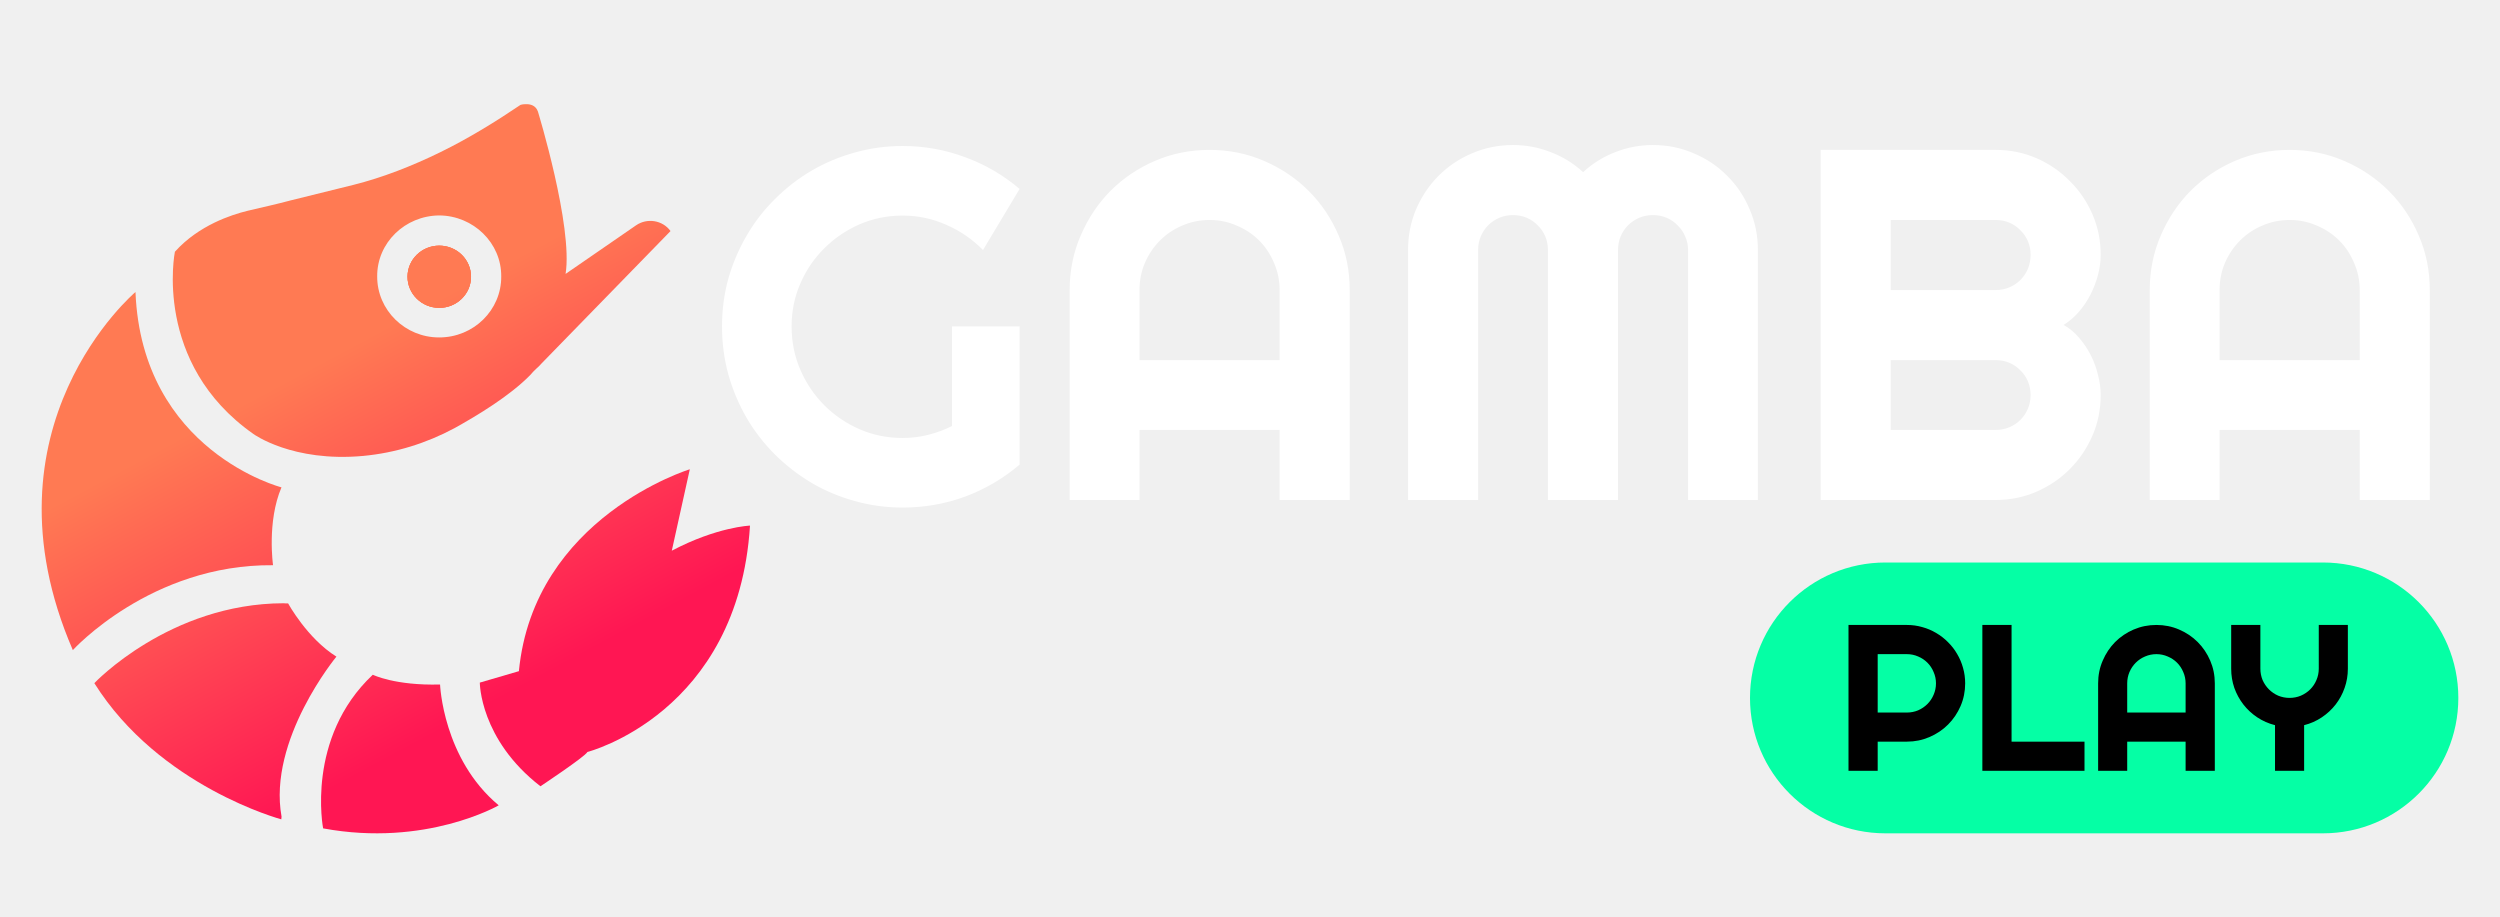
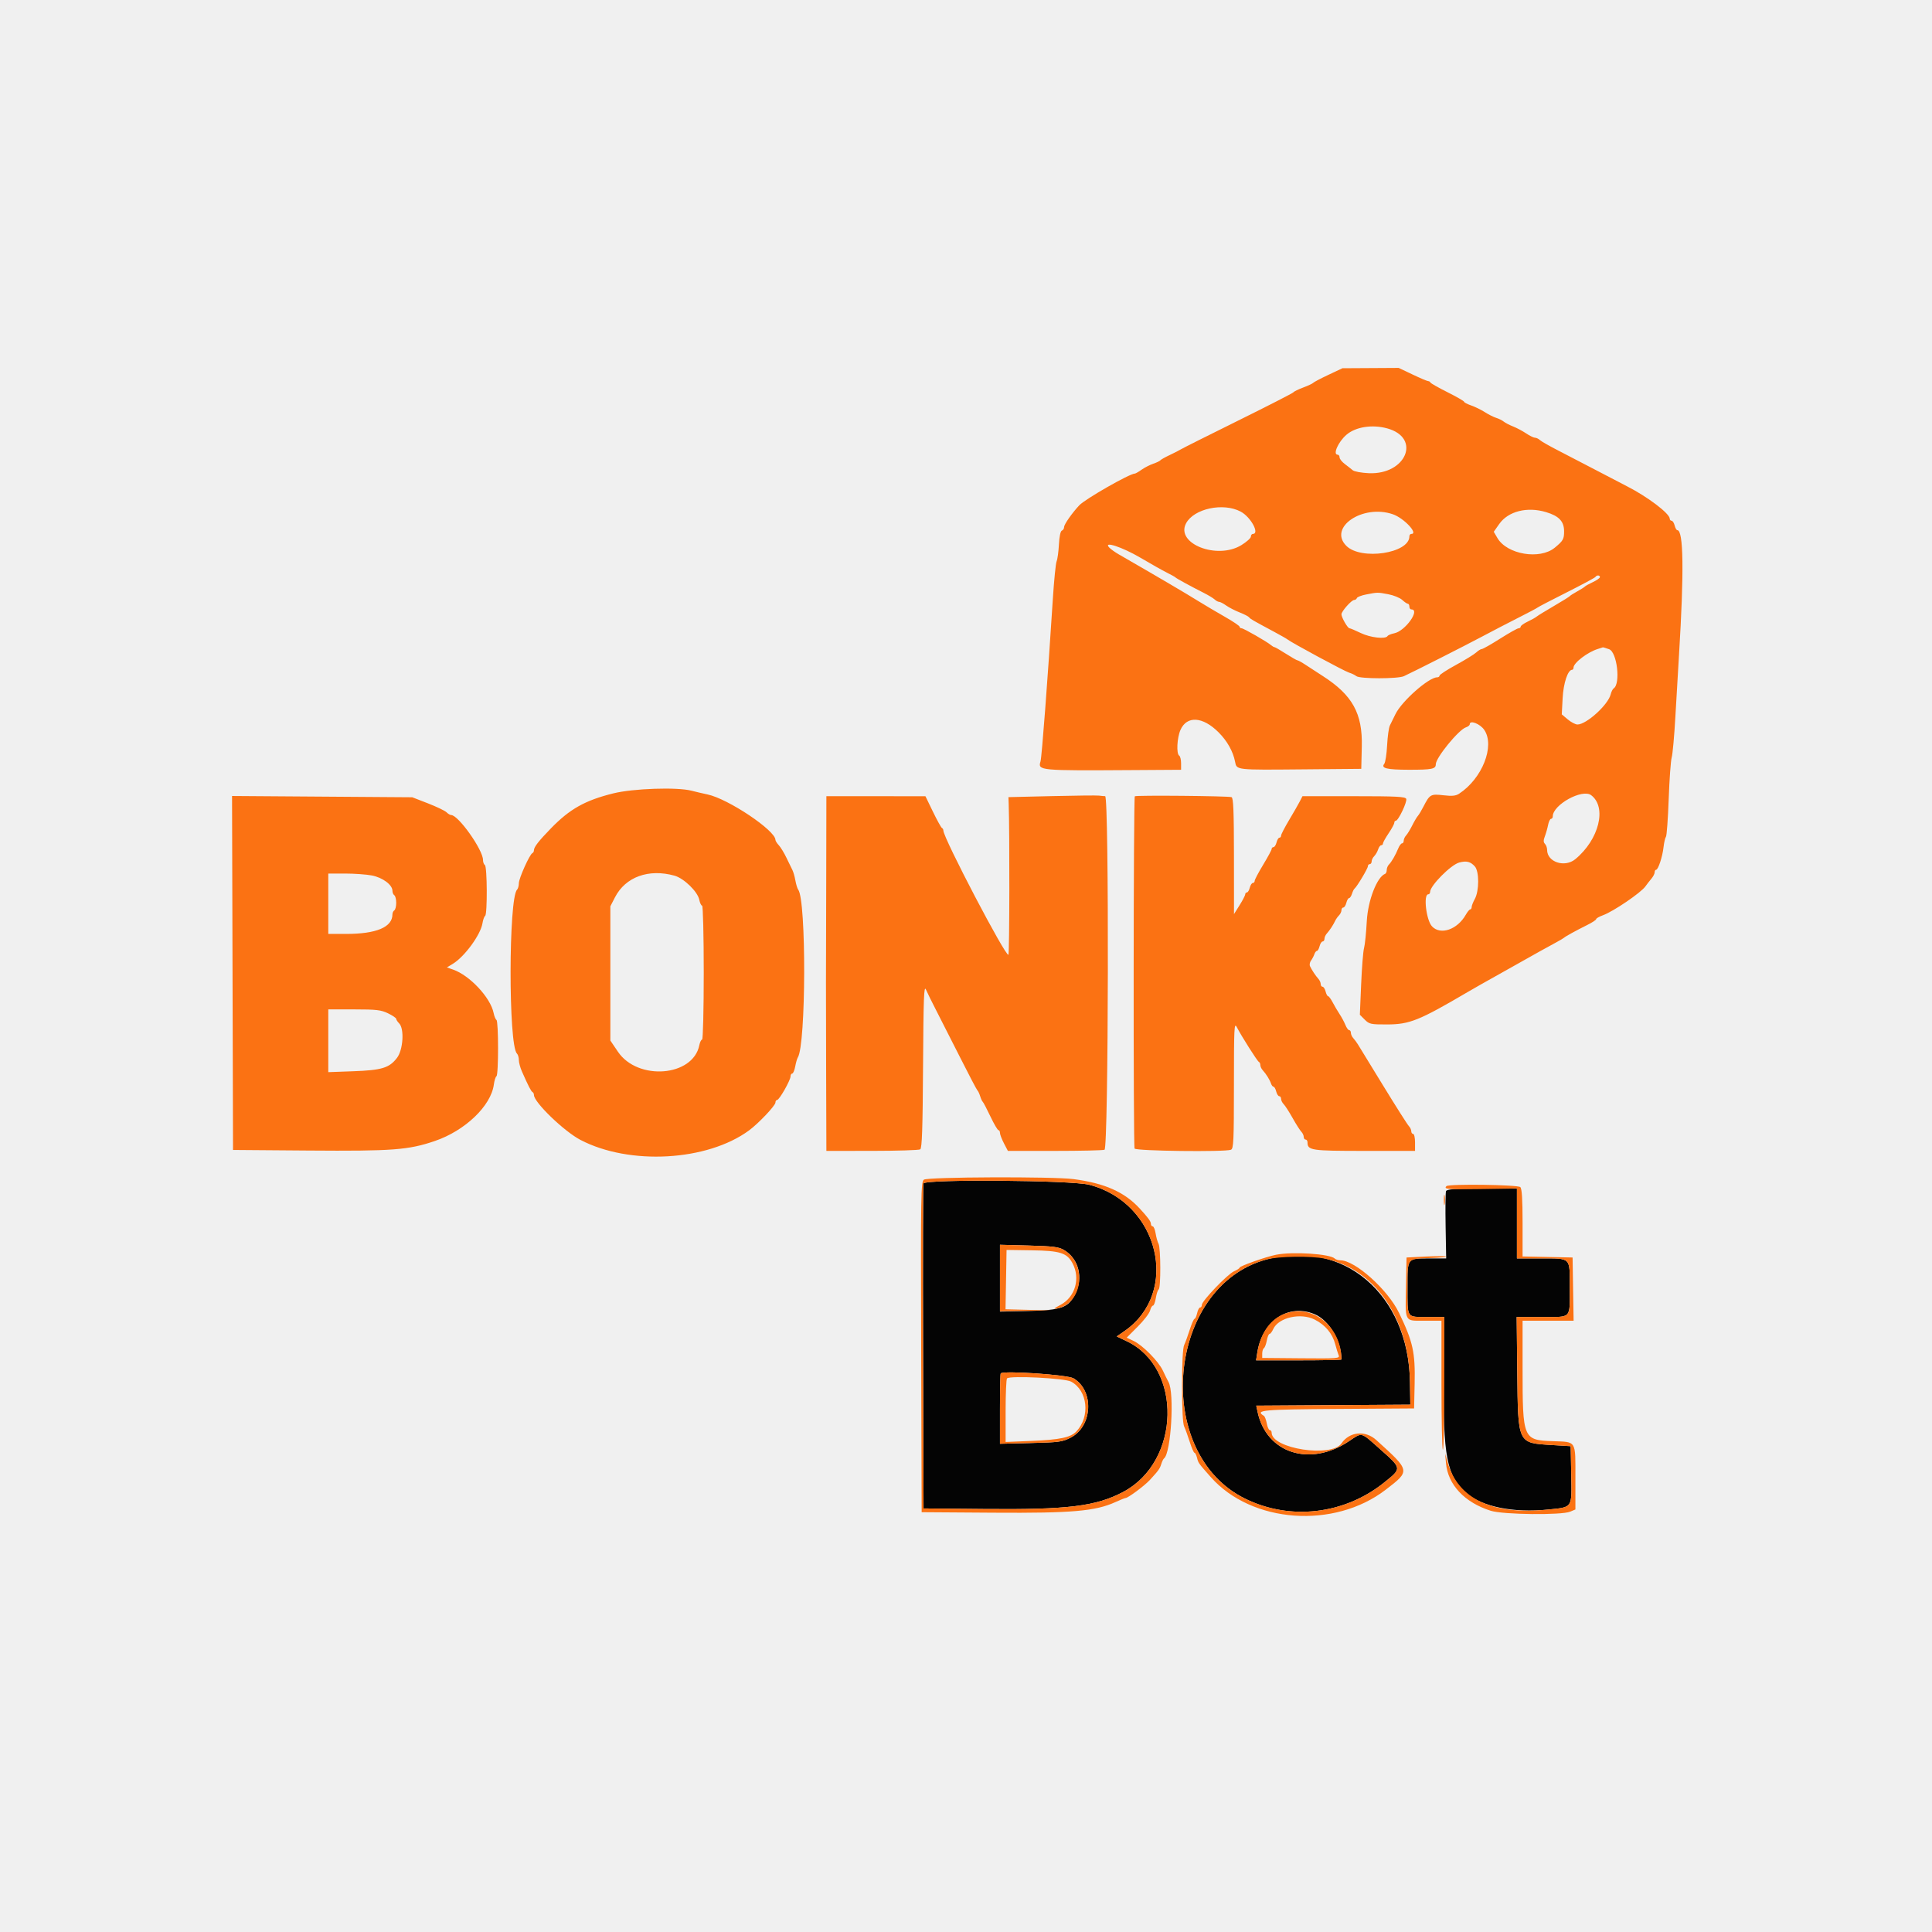
- <svg xmlns="http://www.w3.org/2000/svg" width="120" height="44" viewBox="0 0 120 44" fill="none">
-   <path d="M48.942 22.301C48.161 22.965 47.29 23.477 46.329 23.836C45.368 24.188 44.368 24.363 43.329 24.363C42.532 24.363 41.762 24.258 41.02 24.047C40.286 23.844 39.598 23.555 38.958 23.18C38.317 22.797 37.731 22.344 37.2 21.82C36.669 21.289 36.215 20.703 35.84 20.062C35.465 19.414 35.172 18.719 34.961 17.977C34.758 17.234 34.657 16.465 34.657 15.668C34.657 14.871 34.758 14.105 34.961 13.371C35.172 12.637 35.465 11.949 35.84 11.309C36.215 10.66 36.669 10.074 37.2 9.551C37.731 9.02 38.317 8.566 38.958 8.191C39.598 7.816 40.286 7.527 41.02 7.324C41.762 7.113 42.532 7.008 43.329 7.008C44.368 7.008 45.368 7.188 46.329 7.547C47.29 7.898 48.161 8.406 48.942 9.07L47.184 12C46.676 11.484 46.09 11.082 45.426 10.793C44.762 10.496 44.063 10.348 43.329 10.348C42.594 10.348 41.903 10.488 41.254 10.77C40.614 11.051 40.051 11.434 39.567 11.918C39.083 12.395 38.7 12.957 38.419 13.605C38.137 14.246 37.997 14.934 37.997 15.668C37.997 16.41 38.137 17.105 38.419 17.754C38.7 18.402 39.083 18.969 39.567 19.453C40.051 19.938 40.614 20.32 41.254 20.602C41.903 20.883 42.594 21.023 43.329 21.023C43.751 21.023 44.161 20.973 44.559 20.871C44.958 20.77 45.336 20.629 45.696 20.449V15.668H48.942V22.301ZM61.422 17.285V13.922C61.422 13.461 61.333 13.027 61.153 12.621C60.981 12.207 60.743 11.848 60.438 11.543C60.133 11.238 59.774 11 59.36 10.828C58.954 10.648 58.52 10.559 58.059 10.559C57.598 10.559 57.161 10.648 56.747 10.828C56.34 11 55.985 11.238 55.68 11.543C55.376 11.848 55.133 12.207 54.954 12.621C54.782 13.027 54.696 13.461 54.696 13.922V17.285H61.422ZM64.786 24H61.422V20.637H54.696V24H51.344V13.922C51.344 12.992 51.52 12.121 51.872 11.309C52.223 10.488 52.7 9.773 53.301 9.164C53.911 8.555 54.622 8.074 55.434 7.723C56.254 7.371 57.129 7.195 58.059 7.195C58.989 7.195 59.86 7.371 60.672 7.723C61.493 8.074 62.208 8.555 62.817 9.164C63.426 9.773 63.907 10.488 64.258 11.309C64.61 12.121 64.786 12.992 64.786 13.922V24ZM84.379 24H81.028V12C81.028 11.766 80.981 11.547 80.887 11.344C80.801 11.141 80.68 10.965 80.524 10.816C80.376 10.66 80.2 10.539 79.997 10.453C79.793 10.367 79.575 10.324 79.34 10.324C79.106 10.324 78.887 10.367 78.684 10.453C78.481 10.539 78.301 10.66 78.145 10.816C77.997 10.965 77.879 11.141 77.793 11.344C77.707 11.547 77.665 11.766 77.665 12V24H74.301V12C74.301 11.766 74.258 11.547 74.172 11.344C74.086 11.141 73.965 10.965 73.809 10.816C73.661 10.66 73.485 10.539 73.282 10.453C73.079 10.367 72.86 10.324 72.626 10.324C72.391 10.324 72.172 10.367 71.969 10.453C71.766 10.539 71.586 10.66 71.43 10.816C71.282 10.965 71.165 11.141 71.079 11.344C70.993 11.547 70.95 11.766 70.95 12V24H67.586V12C67.586 11.305 67.715 10.652 67.973 10.043C68.239 9.426 68.598 8.891 69.051 8.438C69.512 7.977 70.047 7.617 70.657 7.359C71.274 7.094 71.93 6.961 72.626 6.961C73.251 6.961 73.852 7.074 74.43 7.301C75.008 7.52 75.528 7.84 75.989 8.262C76.45 7.84 76.965 7.52 77.536 7.301C78.114 7.074 78.715 6.961 79.34 6.961C80.036 6.961 80.688 7.094 81.297 7.359C81.915 7.617 82.45 7.977 82.903 8.438C83.364 8.891 83.723 9.426 83.981 10.043C84.247 10.652 84.379 11.305 84.379 12V24ZM100.833 18.961C100.833 19.656 100.7 20.309 100.434 20.918C100.168 21.527 99.805 22.062 99.344 22.523C98.891 22.977 98.36 23.336 97.751 23.602C97.141 23.867 96.489 24 95.793 24H87.391V7.195H95.793C96.489 7.195 97.141 7.328 97.751 7.594C98.36 7.859 98.891 8.223 99.344 8.684C99.805 9.137 100.168 9.668 100.434 10.277C100.7 10.887 100.833 11.539 100.833 12.234C100.833 12.547 100.79 12.867 100.704 13.195C100.618 13.523 100.497 13.84 100.34 14.145C100.184 14.449 99.997 14.727 99.778 14.977C99.559 15.227 99.317 15.434 99.051 15.598C99.325 15.746 99.571 15.949 99.79 16.207C100.008 16.457 100.196 16.734 100.352 17.039C100.508 17.344 100.625 17.664 100.704 18C100.79 18.328 100.833 18.648 100.833 18.961ZM90.754 20.637H95.793C96.028 20.637 96.247 20.594 96.45 20.508C96.653 20.422 96.829 20.305 96.977 20.156C97.133 20 97.254 19.82 97.34 19.617C97.426 19.414 97.469 19.195 97.469 18.961C97.469 18.727 97.426 18.508 97.34 18.305C97.254 18.102 97.133 17.926 96.977 17.777C96.829 17.621 96.653 17.5 96.45 17.414C96.247 17.328 96.028 17.285 95.793 17.285H90.754V20.637ZM90.754 13.922H95.793C96.028 13.922 96.247 13.879 96.45 13.793C96.653 13.707 96.829 13.59 96.977 13.441C97.133 13.285 97.254 13.105 97.34 12.902C97.426 12.691 97.469 12.469 97.469 12.234C97.469 12 97.426 11.781 97.34 11.578C97.254 11.375 97.133 11.199 96.977 11.051C96.829 10.895 96.653 10.773 96.45 10.688C96.247 10.602 96.028 10.559 95.793 10.559H90.754V13.922ZM113.266 17.285V13.922C113.266 13.461 113.176 13.027 112.997 12.621C112.825 12.207 112.586 11.848 112.282 11.543C111.977 11.238 111.618 11 111.204 10.828C110.797 10.648 110.364 10.559 109.903 10.559C109.442 10.559 109.004 10.648 108.59 10.828C108.184 11 107.829 11.238 107.524 11.543C107.219 11.848 106.977 12.207 106.797 12.621C106.625 13.027 106.54 13.461 106.54 13.922V17.285H113.266ZM116.629 24H113.266V20.637H106.54V24H103.188V13.922C103.188 12.992 103.364 12.121 103.715 11.309C104.067 10.488 104.543 9.773 105.145 9.164C105.754 8.555 106.465 8.074 107.278 7.723C108.098 7.371 108.973 7.195 109.903 7.195C110.833 7.195 111.704 7.371 112.516 7.723C113.336 8.074 114.051 8.555 114.661 9.164C115.27 9.773 115.75 10.488 116.102 11.309C116.454 12.121 116.629 12.992 116.629 13.922V24Z" fill="white" />
-   <path d="M3.496 31.205C3.496 31.205 7.24 27.075 13.106 27.13C13.106 27.13 12.806 25.038 13.511 23.393C13.511 23.393 6.808 21.665 6.503 14.017C6.503 14.017 -1.147 20.472 3.496 31.205Z" fill="url(#paint0_linear_638_1116)" />
-   <path d="M4.528 32.791C7.645 37.759 13.502 39.328 13.502 39.328L13.514 39.197C12.849 35.508 16.148 31.518 16.148 31.518C14.751 30.649 13.83 28.964 13.83 28.964C13.747 28.968 13.68 28.962 13.613 28.956C8.133 28.969 4.528 32.791 4.528 32.791Z" fill="url(#paint1_linear_638_1116)" />
-   <path d="M15.51 39.762C20.444 40.677 23.938 38.656 23.938 38.656C21.26 36.428 21.123 32.856 21.123 32.856C18.961 32.916 17.894 32.387 17.894 32.387C14.663 35.427 15.51 39.762 15.51 39.762Z" fill="url(#paint2_linear_638_1116)" />
-   <path d="M24.907 32.216L23.031 32.765C23.031 32.765 23.027 35.486 25.941 37.741C25.941 37.741 28.074 36.327 28.198 36.094C28.198 36.094 35.43 34.25 36 25.229C36 25.229 34.422 25.287 32.246 26.434L33.111 22.525C33.111 22.525 25.622 24.819 24.907 32.216Z" fill="url(#paint3_linear_638_1116)" />
-   <path d="M22.609 13.284C22.609 14.108 21.927 14.777 21.085 14.777C20.244 14.777 19.561 14.108 19.561 13.284C19.561 12.46 20.244 11.792 21.085 11.792C21.927 11.792 22.609 12.46 22.609 13.284Z" fill="url(#paint4_linear_638_1116)" />
-   <path d="M24.984 5.034C23.8 5.835 22.509 6.632 21.145 7.301C19.782 7.969 18.372 8.518 16.98 8.87L13.965 9.616C13.265 9.804 12.547 9.961 11.855 10.125C11.13 10.306 9.544 10.804 8.395 12.084C8.395 12.084 7.319 17.433 12.164 20.831C12.164 20.831 14.029 22.196 17.435 21.884C18.985 21.738 20.464 21.277 21.817 20.551C22.917 19.941 24.47 19.004 25.454 17.999C25.541 17.89 25.638 17.797 25.734 17.704C25.806 17.644 25.903 17.551 26.006 17.433L32.185 11.091C31.807 10.567 31.062 10.448 30.527 10.818L27.148 13.148C27.511 10.879 25.82 5.354 25.82 5.354C25.717 5.056 25.448 4.993 25.241 5.001C25.091 4.998 24.984 5.034 24.984 5.034ZM18.105 13.268C18.093 11.655 19.44 10.352 21.087 10.341C22.725 10.354 24.073 11.665 24.059 13.27C24.071 14.882 22.732 16.201 21.077 16.197C19.447 16.199 18.1 14.889 18.105 13.268Z" fill="url(#paint5_linear_638_1116)" />
-   <path d="M22.609 13.283C22.609 14.107 21.927 14.776 21.085 14.776C20.244 14.776 19.561 14.107 19.561 13.283C19.561 12.459 20.244 11.791 21.085 11.791C21.927 11.791 22.609 12.459 22.609 13.283Z" fill="url(#paint6_linear_638_1116)" />
-   <path d="M22.609 13.283C22.609 14.107 21.927 14.776 21.085 14.776C20.244 14.776 19.561 14.107 19.561 13.283C19.561 12.459 20.244 11.791 21.085 11.791C21.927 11.791 22.609 12.459 22.609 13.283Z" fill="url(#paint7_linear_638_1116)" />
-   <rect x="84" y="27" width="34" height="13" rx="6.5" fill="#05FFA5" />
-   <path d="M90.129 31.399V34.202H91.53C91.722 34.202 91.903 34.166 92.072 34.095C92.242 34.02 92.39 33.919 92.517 33.792C92.644 33.665 92.743 33.517 92.814 33.348C92.889 33.175 92.927 32.993 92.927 32.801C92.927 32.609 92.889 32.428 92.814 32.259C92.743 32.086 92.644 31.936 92.517 31.81C92.39 31.683 92.242 31.583 92.072 31.512C91.903 31.437 91.722 31.399 91.53 31.399H90.129ZM90.129 37H88.728V29.998H91.53C91.787 29.998 92.035 30.032 92.272 30.101C92.51 30.166 92.731 30.26 92.936 30.384C93.145 30.504 93.334 30.651 93.503 30.823C93.675 30.992 93.822 31.181 93.942 31.39C94.066 31.598 94.16 31.821 94.226 32.059C94.294 32.296 94.328 32.544 94.328 32.801C94.328 33.185 94.255 33.548 94.108 33.89C93.962 34.228 93.762 34.524 93.508 34.778C93.254 35.032 92.956 35.232 92.614 35.379C92.276 35.525 91.914 35.599 91.53 35.599H90.129V37ZM100.056 37H95.153V29.998H96.555V35.599H100.056V37ZM104.909 34.202V32.801C104.909 32.609 104.872 32.428 104.797 32.259C104.725 32.086 104.626 31.936 104.499 31.81C104.372 31.683 104.222 31.583 104.05 31.512C103.881 31.437 103.7 31.399 103.508 31.399C103.316 31.399 103.133 31.437 102.961 31.512C102.792 31.583 102.644 31.683 102.517 31.81C102.39 31.936 102.289 32.086 102.214 32.259C102.142 32.428 102.106 32.609 102.106 32.801V34.202H104.909ZM106.311 37H104.909V35.599H102.106V37H100.71V32.801C100.71 32.413 100.783 32.05 100.93 31.712C101.076 31.37 101.275 31.072 101.525 30.818C101.779 30.564 102.076 30.364 102.414 30.218C102.756 30.071 103.12 29.998 103.508 29.998C103.895 29.998 104.258 30.071 104.597 30.218C104.938 30.364 105.236 30.564 105.49 30.818C105.744 31.072 105.944 31.37 106.091 31.712C106.237 32.05 106.311 32.413 106.311 32.801V37ZM110.598 37H109.201V34.808C108.892 34.73 108.607 34.604 108.347 34.432C108.09 34.259 107.868 34.054 107.683 33.816C107.497 33.575 107.352 33.31 107.248 33.02C107.147 32.727 107.097 32.42 107.097 32.098V29.998H108.498V32.098C108.498 32.29 108.534 32.472 108.605 32.645C108.68 32.814 108.781 32.962 108.908 33.089C109.035 33.216 109.183 33.317 109.353 33.392C109.525 33.463 109.707 33.499 109.899 33.499C110.091 33.499 110.272 33.463 110.441 33.392C110.614 33.317 110.764 33.216 110.891 33.089C111.018 32.962 111.117 32.814 111.188 32.645C111.263 32.472 111.301 32.29 111.301 32.098V29.998H112.697V32.098C112.697 32.42 112.645 32.727 112.541 33.02C112.44 33.31 112.297 33.575 112.111 33.816C111.926 34.054 111.704 34.259 111.447 34.432C111.19 34.604 110.907 34.73 110.598 34.808V37Z" fill="black" />
-   <defs>
-     <linearGradient id="paint0_linear_638_1116" x1="14.759" y1="38.489" x2="6.117" y2="22.374" gradientUnits="userSpaceOnUse">
-       <stop stop-color="#FF1653" />
-       <stop offset="1" stop-color="#FF7A53" />
-     </linearGradient>
-     <linearGradient id="paint1_linear_638_1116" x1="14.082" y1="38.85" x2="5.441" y2="22.735" gradientUnits="userSpaceOnUse">
-       <stop stop-color="#FF1653" />
-       <stop offset="1" stop-color="#FF7A53" />
-     </linearGradient>
-     <linearGradient id="paint2_linear_638_1116" x1="18.437" y1="36.516" x2="9.795" y2="20.402" gradientUnits="userSpaceOnUse">
-       <stop stop-color="#FF1653" />
-       <stop offset="1" stop-color="#FF7A53" />
-     </linearGradient>
-     <linearGradient id="paint3_linear_638_1116" x1="29.952" y1="30.339" x2="21.311" y2="14.225" gradientUnits="userSpaceOnUse">
-       <stop stop-color="#FF1653" />
-       <stop offset="1" stop-color="#FF7A53" />
-     </linearGradient>
-     <linearGradient id="paint4_linear_638_1116" x1="30.472" y1="30.064" x2="21.831" y2="13.95" gradientUnits="userSpaceOnUse">
-       <stop stop-color="#FF1653" />
-       <stop offset="1" stop-color="#FF7A53" />
-     </linearGradient>
-     <linearGradient id="paint5_linear_638_1116" x1="29.74" y1="30.452" x2="21.099" y2="14.338" gradientUnits="userSpaceOnUse">
-       <stop stop-color="#FF1653" />
-       <stop offset="1" stop-color="#FF7A53" />
-     </linearGradient>
-     <linearGradient id="paint6_linear_638_1116" x1="30.472" y1="30.063" x2="21.831" y2="13.948" gradientUnits="userSpaceOnUse">
-       <stop stop-color="#FF1653" />
-       <stop offset="1" stop-color="#FF7A53" />
-     </linearGradient>
-     <linearGradient id="paint7_linear_638_1116" x1="30.472" y1="30.063" x2="21.831" y2="13.948" gradientUnits="userSpaceOnUse">
-       <stop stop-color="#FF1653" />
-       <stop offset="1" stop-color="#FF7A53" />
-     </linearGradient>
-   </defs>
+ <svg xmlns="http://www.w3.org/2000/svg" id="svg" version="1.1" width="400" height="400" viewBox="0, 0, 400,400">
+   <g id="svgg">
+     <path id="path0" d="M191.195 245.020 C 191.093 245.288,191.055 260.537,191.110 278.906 L 191.211 312.305 203.711 312.423 C 221.095 312.589,226.957 311.865,232.593 308.861 C 244.442 302.546,244.864 283.189,233.274 277.681 L 231.207 276.698 232.803 275.593 C 244.428 267.536,239.950 248.986,225.486 245.287 C 221.793 244.342,191.544 244.106,191.195 245.020 M299.383 246.619 C 299.273 246.907,299.234 250.159,299.298 253.846 L 299.414 260.548 295.879 260.547 C 291.293 260.547,291.406 260.397,291.406 266.452 C 291.406 273.048,291.150 272.656,295.452 272.656 L 299.023 272.656 298.906 284.472 C 298.736 301.500,299.530 305.677,303.599 309.160 C 306.872 311.962,313.399 313.266,320.505 312.539 C 325.664 312.012,325.431 312.361,325.303 305.315 L 325.195 299.414 321.267 299.175 C 314.178 298.744,314.296 298.993,314.134 284.082 L 314.010 272.656 319.268 272.656 C 325.508 272.656,325.000 273.207,325.000 266.452 C 325.000 260.231,325.317 260.547,319.063 260.547 L 314.063 260.547 314.063 253.320 L 314.063 246.094 306.824 246.094 C 301.124 246.094,299.542 246.205,299.383 246.619 M220.290 258.804 C 223.352 260.597,224.342 264.552,222.584 267.969 C 221.145 270.767,219.741 271.262,212.793 271.423 L 207.031 271.556 207.031 264.637 L 207.031 257.718 213.007 257.878 C 218.048 258.014,219.187 258.158,220.290 258.804 M262.217 260.757 C 241.558 266.322,238.491 300.822,257.813 310.294 C 267.144 314.868,278.346 313.556,286.598 306.923 C 290.272 303.970,290.286 304.077,285.698 300.000 C 281.626 296.382,282.104 296.501,279.260 298.400 C 271.185 303.792,262.183 300.881,260.364 292.290 L 260.096 291.024 276.044 290.922 L 291.992 290.820 291.919 286.133 C 291.635 267.972,278.162 256.463,262.217 260.757 M272.175 272.089 C 275.195 273.351,277.734 277.633,277.734 281.465 C 277.734 281.561,273.757 281.641,268.895 281.641 L 260.056 281.641 260.319 279.997 C 261.371 273.422,266.761 269.827,272.175 272.089 M222.252 285.365 C 226.573 287.904,226.226 295.299,221.675 297.641 C 219.941 298.533,219.272 298.624,213.410 298.766 L 207.031 298.920 207.031 291.713 C 207.031 287.749,207.104 284.432,207.193 284.342 C 207.799 283.731,220.996 284.627,222.252 285.365 " stroke="none" fill="#040404" fill-rule="evenodd" />
+     <path id="path1" d="M275.000 77.623 C 273.389 78.384,271.982 79.125,271.875 79.269 C 271.768 79.414,270.847 79.845,269.828 80.227 C 268.810 80.608,267.894 81.055,267.793 81.218 C 267.692 81.381,262.549 84.017,256.363 87.074 C 250.178 90.132,244.854 92.802,244.531 93.006 C 244.209 93.211,243.154 93.751,242.188 94.206 C 241.221 94.661,240.342 95.155,240.234 95.304 C 240.127 95.453,239.460 95.773,238.752 96.015 C 238.045 96.258,236.963 96.814,236.348 97.251 C 235.734 97.689,235.112 98.047,234.966 98.047 C 233.886 98.047,224.648 103.326,223.434 104.637 C 221.908 106.284,220.313 108.569,220.313 109.106 C 220.313 109.433,220.103 109.770,219.847 109.856 C 219.567 109.949,219.325 111.087,219.238 112.720 C 219.159 114.210,218.945 115.781,218.761 116.211 C 218.578 116.641,218.225 120.156,217.978 124.023 C 216.896 140.939,215.695 156.759,215.426 157.644 C 214.850 159.539,215.106 159.563,234.473 159.439 L 244.531 159.375 244.531 158.031 C 244.531 157.292,244.355 156.578,244.141 156.445 C 243.522 156.063,243.686 152.751,244.405 151.122 C 245.724 148.132,249.011 148.338,252.290 151.617 C 254.081 153.408,255.298 155.579,255.712 157.720 C 256.046 159.442,255.804 159.415,269.727 159.289 L 281.836 159.180 281.947 154.527 C 282.109 147.712,280.012 143.921,273.907 139.988 C 272.682 139.199,271.055 138.141,270.292 137.636 C 269.528 137.132,268.784 136.719,268.639 136.719 C 268.494 136.719,267.413 136.104,266.237 135.352 C 265.062 134.600,263.996 133.984,263.869 133.984 C 263.743 133.984,263.427 133.803,263.167 133.581 C 262.312 132.850,257.473 130.078,257.053 130.078 C 256.826 130.078,256.641 129.934,256.641 129.757 C 256.641 129.581,255.278 128.660,253.613 127.712 C 251.948 126.764,249.531 125.335,248.242 124.537 C 245.183 122.643,239.877 119.526,231.641 114.782 C 230.889 114.349,230.010 113.725,229.688 113.395 C 228.238 111.912,232.334 113.239,236.138 115.486 C 238.284 116.753,240.742 118.137,241.602 118.563 C 242.461 118.988,243.252 119.429,243.359 119.543 C 243.575 119.771,246.484 121.361,249.219 122.744 C 250.186 123.233,251.209 123.853,251.493 124.121 C 251.777 124.390,252.189 124.609,252.409 124.609 C 252.629 124.609,253.286 124.949,253.868 125.364 C 254.451 125.779,255.709 126.426,256.663 126.802 C 257.618 127.178,258.498 127.632,258.620 127.811 C 258.840 128.133,259.256 128.374,263.867 130.847 C 265.156 131.538,266.387 132.243,266.602 132.414 C 267.458 133.093,278.384 138.981,279.297 139.255 C 279.834 139.417,280.520 139.747,280.822 139.989 C 281.540 140.566,289.418 140.571,290.662 139.995 C 292.816 138.998,303.214 133.731,306.836 131.802 C 308.984 130.657,312.412 128.879,314.453 127.849 C 316.494 126.819,318.252 125.885,318.359 125.774 C 318.467 125.662,321.162 124.260,324.348 122.658 C 327.535 121.055,330.226 119.609,330.328 119.443 C 330.584 119.029,331.250 119.061,331.250 119.487 C 331.250 119.677,330.591 120.143,329.785 120.521 C 328.979 120.900,328.232 121.315,328.125 121.444 C 328.018 121.574,327.314 122.018,326.563 122.432 C 325.811 122.845,325.107 123.293,325.000 123.427 C 324.893 123.561,323.398 124.489,321.680 125.490 C 319.961 126.491,318.368 127.470,318.140 127.664 C 317.912 127.859,317.077 128.326,316.284 128.702 C 315.492 129.078,314.844 129.542,314.844 129.732 C 314.844 129.922,314.647 130.078,314.407 130.078 C 314.166 130.078,312.444 131.045,310.580 132.227 C 308.716 133.408,307.013 134.375,306.794 134.375 C 306.576 134.375,306.054 134.695,305.635 135.085 C 305.215 135.476,303.336 136.633,301.459 137.656 C 299.583 138.679,298.047 139.678,298.047 139.875 C 298.047 140.073,297.821 140.234,297.545 140.234 C 295.799 140.234,290.193 145.190,288.907 147.870 C 288.500 148.719,287.985 149.766,287.763 150.195 C 287.540 150.625,287.282 152.471,287.188 154.297 C 287.094 156.123,286.829 157.850,286.600 158.135 C 285.859 159.056,287.118 159.363,291.667 159.369 C 296.488 159.376,297.266 159.217,297.266 158.230 C 297.266 156.874,302.009 151.064,303.503 150.590 C 303.940 150.451,304.297 150.162,304.297 149.948 C 304.297 149.012,306.458 149.861,307.312 151.132 C 309.542 154.452,306.877 161.196,302.097 164.327 C 301.401 164.783,300.641 164.859,298.846 164.651 C 296.221 164.346,296.006 164.467,294.727 166.969 C 294.297 167.810,293.770 168.689,293.555 168.923 C 293.340 169.156,292.813 170.048,292.384 170.904 C 291.955 171.760,291.383 172.693,291.114 172.977 C 290.845 173.261,290.625 173.744,290.625 174.051 C 290.625 174.358,290.466 174.609,290.273 174.609 C 290.079 174.609,289.722 175.093,289.479 175.684 C 288.915 177.059,288.101 178.462,287.545 179.017 C 287.306 179.257,287.109 179.755,287.109 180.124 C 287.109 180.493,286.956 180.853,286.768 180.924 C 285.092 181.563,283.212 186.424,282.980 190.718 C 282.850 193.137,282.593 195.645,282.410 196.289 C 282.227 196.934,281.957 200.304,281.811 203.778 L 281.543 210.095 282.551 211.102 C 283.491 212.042,283.801 212.109,287.189 212.100 C 291.842 212.088,293.799 211.301,303.867 205.390 C 304.855 204.810,306.104 204.093,306.641 203.797 C 307.178 203.502,309.814 202.022,312.500 200.509 C 318.706 197.013,320.144 196.211,322.070 195.176 C 322.930 194.714,323.721 194.248,323.828 194.141 C 324.095 193.875,326.364 192.629,328.613 191.514 C 329.634 191.008,330.469 190.461,330.469 190.298 C 330.469 190.134,331.103 189.771,331.879 189.491 C 334.032 188.712,339.751 184.822,340.672 183.508 C 340.968 183.086,341.519 182.378,341.895 181.935 C 342.271 181.493,342.578 180.894,342.578 180.604 C 342.578 180.315,342.711 180.078,342.873 180.078 C 343.311 180.078,344.193 177.401,344.418 175.391 C 344.526 174.424,344.751 173.457,344.916 173.242 C 345.082 173.027,345.339 169.512,345.486 165.430 C 345.634 161.348,345.913 157.480,346.105 156.836 C 346.298 156.191,346.640 152.412,346.865 148.438 C 347.091 144.463,347.431 138.662,347.623 135.547 C 348.677 118.356,348.559 109.766,347.269 109.766 C 347.099 109.766,346.849 109.326,346.715 108.789 C 346.580 108.252,346.297 107.813,346.086 107.813 C 345.876 107.813,345.703 107.625,345.703 107.396 C 345.703 106.333,341.172 102.887,336.914 100.711 C 335.625 100.053,332.690 98.525,330.393 97.316 C 328.095 96.106,324.667 94.326,322.776 93.359 C 320.884 92.393,319.104 91.382,318.820 91.113 C 318.536 90.845,318.077 90.625,317.800 90.625 C 317.523 90.625,316.701 90.223,315.972 89.732 C 315.244 89.241,314.033 88.597,313.281 88.300 C 312.529 88.004,311.650 87.548,311.328 87.287 C 311.006 87.025,310.305 86.677,309.771 86.514 C 309.236 86.350,308.182 85.820,307.427 85.335 C 306.672 84.851,305.396 84.225,304.590 83.945 C 303.784 83.666,303.125 83.322,303.125 83.181 C 303.125 83.041,301.587 82.155,299.707 81.213 C 297.827 80.270,296.230 79.366,296.159 79.203 C 296.087 79.040,295.874 78.906,295.685 78.906 C 295.497 78.906,294.046 78.291,292.462 77.539 L 289.582 76.172 283.756 76.206 L 277.930 76.240 275.000 77.623 M287.228 88.698 C 294.303 90.663,291.131 98.317,283.385 97.969 C 281.874 97.901,280.380 97.625,280.065 97.356 C 279.750 97.087,279.009 96.504,278.418 96.061 C 277.827 95.618,277.344 95.005,277.344 94.698 C 277.344 94.392,277.168 94.141,276.953 94.141 C 275.893 94.141,277.046 91.508,278.756 90.024 C 280.658 88.373,284.112 87.833,287.228 88.698 M256.863 105.918 C 258.961 107.029,260.870 110.547,259.375 110.547 C 259.160 110.547,258.984 110.795,258.984 111.099 C 258.984 111.403,258.103 112.194,257.025 112.857 C 251.984 115.959,243.308 112.534,245.570 108.334 C 247.205 105.298,253.250 104.005,256.863 105.918 M320.102 106.031 C 322.782 106.837,323.828 107.952,323.828 110.001 C 323.828 111.623,323.638 111.957,321.898 113.393 C 318.810 115.940,312.013 114.796,310.026 111.395 L 309.269 110.097 310.397 108.492 C 312.258 105.844,316.178 104.850,320.102 106.031 M288.364 106.468 C 290.658 107.249,293.748 110.547,292.188 110.547 C 291.973 110.547,291.797 110.776,291.797 111.056 C 291.797 114.567,281.796 116.065,278.743 113.012 C 274.942 109.210,282.108 104.336,288.364 106.468 M287.454 123.038 C 288.561 123.248,289.848 123.775,290.315 124.210 C 290.781 124.644,291.306 125.000,291.480 125.000 C 291.654 125.000,291.797 125.264,291.797 125.586 C 291.797 125.908,291.973 126.172,292.188 126.172 C 294.138 126.172,290.949 130.658,288.675 131.113 C 288.020 131.244,287.389 131.504,287.274 131.691 C 286.848 132.379,283.718 132.021,281.716 131.055 C 280.602 130.518,279.559 130.077,279.396 130.076 C 279.023 130.073,277.734 127.833,277.734 127.187 C 277.734 126.565,279.820 124.219,280.373 124.219 C 280.605 124.219,280.853 124.041,280.926 123.824 C 280.998 123.607,281.848 123.275,282.814 123.086 C 285.243 122.610,285.200 122.611,287.454 123.038 M333.147 134.414 C 334.799 134.990,335.565 141.560,334.094 142.525 C 333.885 142.662,333.606 143.218,333.473 143.760 C 332.946 145.918,328.450 150.000,326.600 150.000 C 326.183 150.000,325.280 149.528,324.595 148.951 L 323.349 147.903 323.527 144.557 C 323.694 141.407,324.603 138.682,325.488 138.674 C 325.649 138.673,325.781 138.471,325.781 138.226 C 325.781 137.238,328.699 135.003,330.837 134.355 C 331.386 134.188,331.854 134.036,331.875 134.018 C 331.897 133.999,332.469 134.178,333.147 134.414 M126.987 164.257 C 121.129 165.711,117.971 167.483,114.063 171.506 C 111.524 174.120,110.547 175.375,110.547 176.023 C 110.547 176.284,110.403 176.556,110.228 176.628 C 109.672 176.854,107.422 181.855,107.422 182.863 C 107.422 183.394,107.256 183.995,107.054 184.199 C 105.285 185.983,105.253 216.346,107.018 218.112 C 107.240 218.334,107.422 218.937,107.422 219.453 C 107.422 219.968,107.705 221.032,108.050 221.816 C 109.366 224.803,109.971 225.981,110.254 226.107 C 110.415 226.178,110.547 226.450,110.547 226.711 C 110.547 228.212,116.779 234.228,120.172 236.002 C 130.330 241.314,146.415 240.410,155.078 234.042 C 157.036 232.602,160.547 228.896,160.547 228.267 C 160.547 227.974,160.706 227.734,160.900 227.734 C 161.349 227.734,163.672 223.647,163.672 222.857 C 163.672 222.532,163.828 222.266,164.019 222.266 C 164.210 222.266,164.490 221.608,164.640 220.804 C 164.791 220.000,165.031 219.165,165.172 218.948 C 166.886 216.329,166.958 186.352,165.256 184.184 C 165.085 183.967,164.823 183.108,164.673 182.276 C 164.523 181.444,164.247 180.477,164.060 180.128 C 163.874 179.778,163.327 178.657,162.845 177.635 C 162.364 176.614,161.649 175.435,161.258 175.015 C 160.867 174.595,160.547 174.091,160.547 173.894 C 160.547 171.936,150.747 165.376,146.484 164.482 C 145.518 164.279,144.023 163.930,143.164 163.706 C 140.187 162.932,131.074 163.242,126.987 164.257 M329.439 164.639 C 332.730 167.131,331.073 173.817,326.159 177.877 C 323.963 179.690,320.313 178.494,320.313 175.961 C 320.313 175.518,320.111 174.955,319.865 174.709 C 319.538 174.382,319.532 173.969,319.841 173.166 C 320.073 172.563,320.377 171.499,320.514 170.801 C 320.652 170.103,320.927 169.531,321.125 169.531 C 321.323 169.531,321.484 169.303,321.484 169.024 C 321.484 166.616,327.599 163.245,329.439 164.639 M217.773 164.826 L 208.789 165.039 208.837 166.406 C 209.049 172.422,209.006 197.305,208.783 197.665 C 208.344 198.376,195.313 173.502,195.313 171.952 C 195.313 171.731,195.180 171.491,195.017 171.419 C 194.855 171.348,194.020 169.840,193.162 168.070 L 191.602 164.850 181.348 164.847 L 171.094 164.844 171.059 183.496 C 171.041 193.755,171.017 202.676,171.007 203.320 C 170.998 203.965,171.013 212.095,171.042 221.387 L 171.094 238.281 180.566 238.275 C 185.776 238.272,190.257 238.131,190.523 237.962 C 190.893 237.727,191.031 233.664,191.109 220.683 C 191.194 206.487,191.293 203.903,191.710 204.883 C 191.985 205.527,192.938 207.461,193.827 209.180 C 194.716 210.898,196.949 215.293,198.788 218.945 C 200.627 222.598,202.244 225.674,202.381 225.781 C 202.517 225.889,202.764 226.416,202.930 226.953 C 203.095 227.490,203.338 228.018,203.471 228.125 C 203.603 228.232,204.316 229.595,205.056 231.152 C 205.796 232.710,206.543 233.984,206.716 233.984 C 206.889 233.984,207.031 234.243,207.031 234.558 C 207.031 234.874,207.401 235.841,207.852 236.707 L 208.673 238.281 218.367 238.281 C 223.699 238.281,228.339 238.175,228.679 238.044 C 229.511 237.725,229.640 164.847,228.809 164.838 C 228.540 164.835,227.969 164.783,227.539 164.723 C 227.109 164.662,222.715 164.709,217.773 164.826 M234.948 164.865 C 234.665 165.323,234.622 237.342,234.904 237.798 C 235.219 238.308,253.574 238.534,254.851 238.044 C 255.397 237.834,255.469 236.287,255.471 224.665 C 255.473 212.772,255.529 211.630,256.057 212.642 C 257.096 214.634,260.325 219.723,260.636 219.857 C 260.802 219.928,260.938 220.223,260.938 220.512 C 260.938 220.801,261.157 221.278,261.426 221.571 C 262.139 222.348,262.880 223.534,263.143 224.316 C 263.269 224.692,263.509 225.000,263.675 225.000 C 263.842 225.000,264.088 225.439,264.223 225.977 C 264.358 226.514,264.640 226.953,264.851 226.953 C 265.062 226.953,265.234 227.204,265.234 227.511 C 265.234 227.818,265.478 228.313,265.776 228.611 C 266.075 228.909,266.903 230.196,267.618 231.471 C 268.332 232.746,269.143 234.021,269.419 234.305 C 269.696 234.589,269.922 235.073,269.922 235.379 C 269.922 235.686,270.098 235.938,270.313 235.938 C 270.527 235.938,270.703 236.189,270.703 236.496 C 270.703 238.173,271.414 238.281,282.450 238.281 L 292.969 238.281 292.969 236.523 C 292.969 235.557,292.793 234.766,292.578 234.766 C 292.363 234.766,292.188 234.515,292.188 234.208 C 292.188 233.901,291.959 233.417,291.680 233.133 C 291.402 232.849,289.022 229.102,286.392 224.805 C 283.762 220.508,281.397 216.648,281.137 216.227 C 280.877 215.807,280.444 215.223,280.176 214.930 C 279.907 214.637,279.688 214.146,279.688 213.839 C 279.688 213.532,279.529 213.281,279.335 213.281 C 279.141 213.281,278.789 212.798,278.553 212.207 C 278.316 211.616,277.774 210.605,277.347 209.961 C 276.921 209.316,276.273 208.218,275.909 207.520 C 275.544 206.821,275.122 206.250,274.970 206.250 C 274.818 206.250,274.584 205.811,274.449 205.273 C 274.314 204.736,274.031 204.297,273.821 204.297 C 273.610 204.297,273.438 204.046,273.438 203.739 C 273.438 203.432,273.218 202.941,272.949 202.648 C 272.395 202.044,271.602 200.847,271.224 200.045 C 271.084 199.747,271.178 199.219,271.434 198.873 C 271.689 198.526,272.001 197.935,272.127 197.559 C 272.253 197.183,272.493 196.875,272.659 196.875 C 272.826 196.875,273.072 196.436,273.207 195.898 C 273.342 195.361,273.625 194.922,273.836 194.922 C 274.046 194.922,274.219 194.671,274.219 194.364 C 274.219 194.057,274.438 193.566,274.707 193.273 C 275.282 192.646,276.068 191.449,276.445 190.625 C 276.593 190.303,276.944 189.807,277.224 189.523 C 277.505 189.239,277.734 188.756,277.734 188.449 C 277.734 188.142,277.907 187.891,278.118 187.891 C 278.328 187.891,278.611 187.451,278.746 186.914 C 278.881 186.377,279.136 185.938,279.313 185.938 C 279.490 185.938,279.758 185.542,279.909 185.059 C 280.060 184.575,280.297 184.092,280.437 183.984 C 280.932 183.602,283.203 179.806,283.203 179.360 C 283.203 179.111,283.379 178.906,283.594 178.906 C 283.809 178.906,283.984 178.655,283.984 178.348 C 283.984 178.041,284.225 177.550,284.519 177.256 C 284.813 176.962,285.176 176.334,285.326 175.861 C 285.477 175.387,285.763 175.000,285.964 175.000 C 286.164 175.000,286.328 174.833,286.328 174.629 C 286.328 174.425,286.855 173.477,287.500 172.522 C 288.145 171.567,288.672 170.591,288.672 170.354 C 288.672 170.116,288.816 169.922,288.992 169.922 C 289.512 169.922,291.377 166.003,291.145 165.398 C 290.968 164.938,289.122 164.844,280.298 164.844 L 269.663 164.844 269.113 165.918 C 268.810 166.509,267.814 168.245,266.898 169.776 C 265.983 171.307,265.234 172.757,265.234 172.999 C 265.234 173.240,265.078 173.438,264.886 173.438 C 264.695 173.438,264.428 173.877,264.293 174.414 C 264.158 174.951,263.875 175.391,263.664 175.391 C 263.454 175.391,263.281 175.560,263.281 175.767 C 263.281 175.975,262.490 177.447,261.523 179.040 C 260.557 180.632,259.766 182.132,259.766 182.374 C 259.766 182.615,259.593 182.813,259.382 182.813 C 259.172 182.813,258.889 183.252,258.754 183.789 C 258.619 184.326,258.352 184.766,258.161 184.766 C 257.969 184.766,257.813 184.942,257.813 185.157 C 257.813 185.373,257.288 186.384,256.648 187.403 L 255.484 189.258 255.476 177.234 C 255.470 167.969,255.357 165.172,254.980 165.044 C 254.231 164.790,235.099 164.619,234.948 164.865 M48.143 201.444 L 48.242 238.086 63.867 238.207 C 81.306 238.342,84.576 238.095,90.039 236.229 C 96.297 234.092,101.652 228.968,102.245 224.550 C 102.357 223.713,102.601 222.934,102.787 222.819 C 103.230 222.545,103.228 211.438,102.785 211.164 C 102.598 211.048,102.336 210.409,102.202 209.743 C 101.565 206.554,97.270 201.950,93.807 200.743 L 92.527 200.296 93.755 199.549 C 96.188 198.070,99.503 193.537,99.888 191.163 C 100.008 190.427,100.257 189.731,100.443 189.616 C 100.922 189.320,100.872 179.399,100.391 179.102 C 100.176 178.969,100.000 178.493,100.000 178.043 C 100.000 175.947,94.898 168.750,93.413 168.750 C 93.199 168.750,92.765 168.491,92.448 168.174 C 92.131 167.857,90.405 167.028,88.612 166.331 L 85.352 165.066 66.697 164.934 L 48.043 164.802 48.143 201.444 M305.346 179.378 C 306.273 180.404,306.269 184.448,305.339 186.133 C 304.983 186.777,304.691 187.524,304.690 187.793 C 304.689 188.062,304.556 188.282,304.395 188.284 C 304.233 188.285,303.818 188.785,303.471 189.396 C 301.719 192.476,298.233 193.668,296.476 191.788 C 295.280 190.507,294.656 185.156,295.703 185.156 C 295.918 185.156,296.094 184.928,296.094 184.650 C 296.094 183.366,300.395 179.031,302.120 178.576 C 303.628 178.179,304.446 178.382,305.346 179.378 M76.982 181.255 C 79.210 181.678,81.250 183.193,81.250 184.425 C 81.250 184.802,81.426 185.219,81.641 185.352 C 81.855 185.484,82.031 186.187,82.031 186.914 C 82.031 187.641,81.855 188.344,81.641 188.477 C 81.426 188.609,81.250 188.983,81.250 189.307 C 81.250 191.959,77.935 193.359,71.660 193.359 L 67.969 193.359 67.969 187.109 L 67.969 180.859 71.431 180.859 C 73.335 180.859,75.833 181.038,76.982 181.255 M139.647 181.297 C 141.596 181.838,144.439 184.599,144.775 186.276 C 144.909 186.949,145.173 187.500,145.361 187.500 C 145.550 187.500,145.703 193.703,145.703 201.367 C 145.703 209.031,145.550 215.234,145.361 215.234 C 145.173 215.234,144.914 215.762,144.785 216.406 C 143.483 222.916,132.040 223.822,127.930 217.741 L 126.367 215.430 126.367 201.536 L 126.367 187.642 127.327 185.775 C 129.497 181.555,134.295 179.811,139.647 181.297 M80.345 209.800 C 81.273 210.249,82.031 210.764,82.031 210.944 C 82.031 211.125,82.306 211.547,82.642 211.883 C 83.742 212.983,83.471 217.348,82.199 219.016 C 80.609 221.101,79.056 221.577,73.145 221.790 L 67.969 221.977 67.969 215.481 L 67.969 208.984 73.314 208.984 C 77.937 208.984,78.887 209.095,80.345 209.800 M191.282 244.238 C 190.665 244.692,190.625 247.120,190.719 278.906 L 190.820 313.086 205.768 313.188 C 221.972 313.299,226.800 312.876,230.967 310.977 C 231.958 310.526,232.879 310.156,233.014 310.156 C 233.538 310.156,236.976 307.603,238.086 306.389 C 239.919 304.385,240.119 304.104,240.435 303.095 C 240.597 302.574,240.849 302.061,240.995 301.953 C 242.452 300.878,243.190 288.383,241.930 286.133 C 241.690 285.703,241.168 284.648,240.771 283.789 C 239.876 281.853,236.599 278.528,234.695 277.624 L 233.270 276.948 235.560 274.659 C 236.819 273.399,237.966 271.906,238.108 271.341 C 238.250 270.775,238.521 270.313,238.710 270.313 C 238.899 270.313,239.166 269.605,239.305 268.741 C 239.443 267.877,239.708 267.076,239.895 266.960 C 240.355 266.676,240.329 258.365,239.865 257.514 C 239.662 257.141,239.390 256.177,239.261 255.371 C 239.133 254.565,238.859 253.906,238.654 253.906 C 238.449 253.906,238.281 253.669,238.281 253.380 C 238.281 252.889,237.697 252.090,235.952 250.195 C 232.814 246.790,228.700 244.964,222.266 244.122 C 218.009 243.566,192.065 243.663,191.282 244.238 M225.486 245.287 C 239.950 248.986,244.428 267.536,232.803 275.593 L 231.207 276.698 233.274 277.681 C 244.864 283.189,244.442 302.546,232.593 308.861 C 226.957 311.865,221.095 312.589,203.711 312.423 L 191.211 312.305 191.110 278.906 C 191.055 260.537,191.093 245.288,191.195 245.020 C 191.544 244.106,221.793 244.342,225.486 245.287 M299.479 245.573 C 298.838 246.214,299.649 246.282,306.640 246.175 L 314.063 246.061 314.063 253.304 L 314.063 260.547 319.063 260.547 C 325.317 260.547,325.000 260.231,325.000 266.452 C 325.000 273.207,325.508 272.656,319.268 272.656 L 314.010 272.656 314.134 284.082 C 314.296 298.993,314.178 298.744,321.267 299.175 L 325.195 299.414 325.303 305.315 C 325.431 312.361,325.664 312.012,320.505 312.539 C 309.018 313.715,301.915 310.373,299.719 302.762 L 299.204 300.977 299.379 302.947 C 299.774 307.403,303.222 311.068,308.636 312.787 C 311.184 313.596,323.291 313.732,325.098 312.971 L 326.172 312.519 326.172 305.917 C 326.172 298.112,326.453 298.559,321.427 298.378 C 315.347 298.159,315.234 297.887,315.234 283.421 L 315.234 273.438 320.517 273.438 L 325.800 273.438 325.693 266.895 L 325.586 260.352 320.410 260.243 L 315.234 260.134 315.234 253.192 C 315.234 248.313,315.095 246.111,314.766 245.781 C 314.259 245.275,299.972 245.080,299.479 245.573 M298.935 248.438 C 298.935 249.404,299.011 249.800,299.104 249.316 C 299.197 248.833,299.197 248.042,299.104 247.559 C 299.011 247.075,298.935 247.471,298.935 248.438 M207.031 264.601 L 207.031 271.484 212.402 271.400 L 217.773 271.315 212.978 271.192 L 208.183 271.070 208.291 264.929 L 208.398 258.789 213.562 258.863 C 219.493 258.947,220.893 259.388,222.048 261.533 C 223.721 264.639,222.624 268.509,219.609 270.137 C 218.098 270.953,217.981 271.086,218.945 270.889 C 224.211 269.815,225.121 261.633,220.290 258.804 C 219.187 258.158,218.048 258.014,213.007 257.878 L 207.031 257.718 207.031 264.601 M264.201 259.781 C 262.134 260.190,256.641 262.133,256.641 262.455 C 256.641 262.590,256.119 262.931,255.482 263.213 C 254.138 263.808,248.828 269.349,248.828 270.157 C 248.828 270.457,248.666 270.703,248.469 270.703 C 248.271 270.703,247.993 271.230,247.852 271.875 C 247.710 272.520,247.469 273.047,247.315 273.047 C 247.162 273.047,246.716 274.058,246.325 275.293 C 245.933 276.528,245.413 277.961,245.169 278.477 C 244.887 279.074,244.727 282.136,244.727 286.913 C 244.727 291.690,244.887 294.753,245.169 295.351 C 245.413 295.867,245.933 297.300,246.325 298.535 C 246.716 299.771,247.157 300.781,247.304 300.781 C 247.451 300.781,247.686 301.236,247.825 301.791 C 248.107 302.916,248.085 302.884,250.663 305.801 C 259.141 315.396,276.238 316.632,286.906 308.422 C 292.026 304.482,292.044 304.575,284.947 298.145 C 282.668 296.079,279.403 296.394,277.734 298.841 C 275.686 301.843,263.281 299.934,263.281 296.615 C 263.281 296.328,263.113 296.094,262.908 296.094 C 262.703 296.094,262.420 295.477,262.278 294.722 C 262.137 293.968,261.865 293.254,261.674 293.137 C 259.756 291.951,261.312 291.806,277.051 291.704 L 292.773 291.602 292.886 286.523 C 293.030 279.988,292.550 277.812,289.630 271.774 C 287.320 266.996,280.553 260.938,277.526 260.938 C 277.082 260.938,276.552 260.772,276.348 260.570 C 275.366 259.596,267.664 259.096,264.201 259.781 M295.117 260.156 L 291.211 260.352 291.099 266.016 C 290.942 273.932,290.687 273.438,294.929 273.438 L 298.438 273.438 298.438 286.696 C 298.438 293.988,298.569 300.035,298.730 300.135 C 298.892 300.235,299.023 294.093,299.023 286.487 L 299.023 272.657 295.452 272.657 C 291.149 272.656,291.406 273.052,291.406 266.422 C 291.406 260.418,291.251 260.614,296.115 260.465 C 298.144 260.403,299.629 260.264,299.414 260.156 C 299.199 260.049,297.266 260.049,295.117 260.156 M274.297 260.588 C 284.685 262.754,291.712 272.941,291.919 286.133 L 291.992 290.820 276.044 290.922 L 260.096 291.024 260.364 292.290 C 262.183 300.881,271.185 303.792,279.260 298.400 C 282.104 296.501,281.626 296.382,285.698 300.000 C 290.286 304.077,290.272 303.970,286.598 306.923 C 278.346 313.556,267.144 314.868,257.813 310.294 C 238.491 300.822,241.558 266.322,262.217 260.757 C 264.693 260.090,271.456 259.996,274.297 260.588 M265.430 272.223 C 262.768 273.451,260.915 276.270,260.319 279.997 L 260.056 281.641 268.895 281.641 C 273.757 281.641,277.734 281.561,277.734 281.465 C 277.734 274.402,271.254 269.534,265.430 272.223 M272.211 273.215 C 274.384 274.316,275.871 276.106,276.451 278.320 C 276.676 279.180,276.991 280.199,277.151 280.585 C 277.426 281.249,277.001 281.283,269.385 281.217 L 261.328 281.147 261.328 280.245 C 261.328 279.749,261.484 279.247,261.674 279.129 C 261.865 279.011,262.137 278.298,262.278 277.543 C 262.420 276.789,262.675 276.172,262.846 276.172 C 263.016 276.172,263.361 275.722,263.611 275.172 C 264.706 272.771,269.280 271.729,272.211 273.215 M207.193 284.342 C 207.104 284.432,207.031 287.749,207.031 291.713 L 207.031 298.920 213.410 298.766 C 219.272 298.624,219.941 298.533,221.675 297.641 C 226.226 295.299,226.573 287.904,222.252 285.365 C 220.996 284.627,207.799 283.731,207.193 284.342 M221.747 286.044 C 225.189 287.885,225.766 293.275,222.852 296.358 C 221.664 297.614,219.466 298.080,213.574 298.324 L 208.203 298.547 208.203 292.112 C 208.203 288.573,208.335 285.543,208.496 285.379 C 209.098 284.768,220.422 285.336,221.747 286.044 " stroke="none" fill="#fb7213" fill-rule="evenodd" />
+   </g>
</svg>
